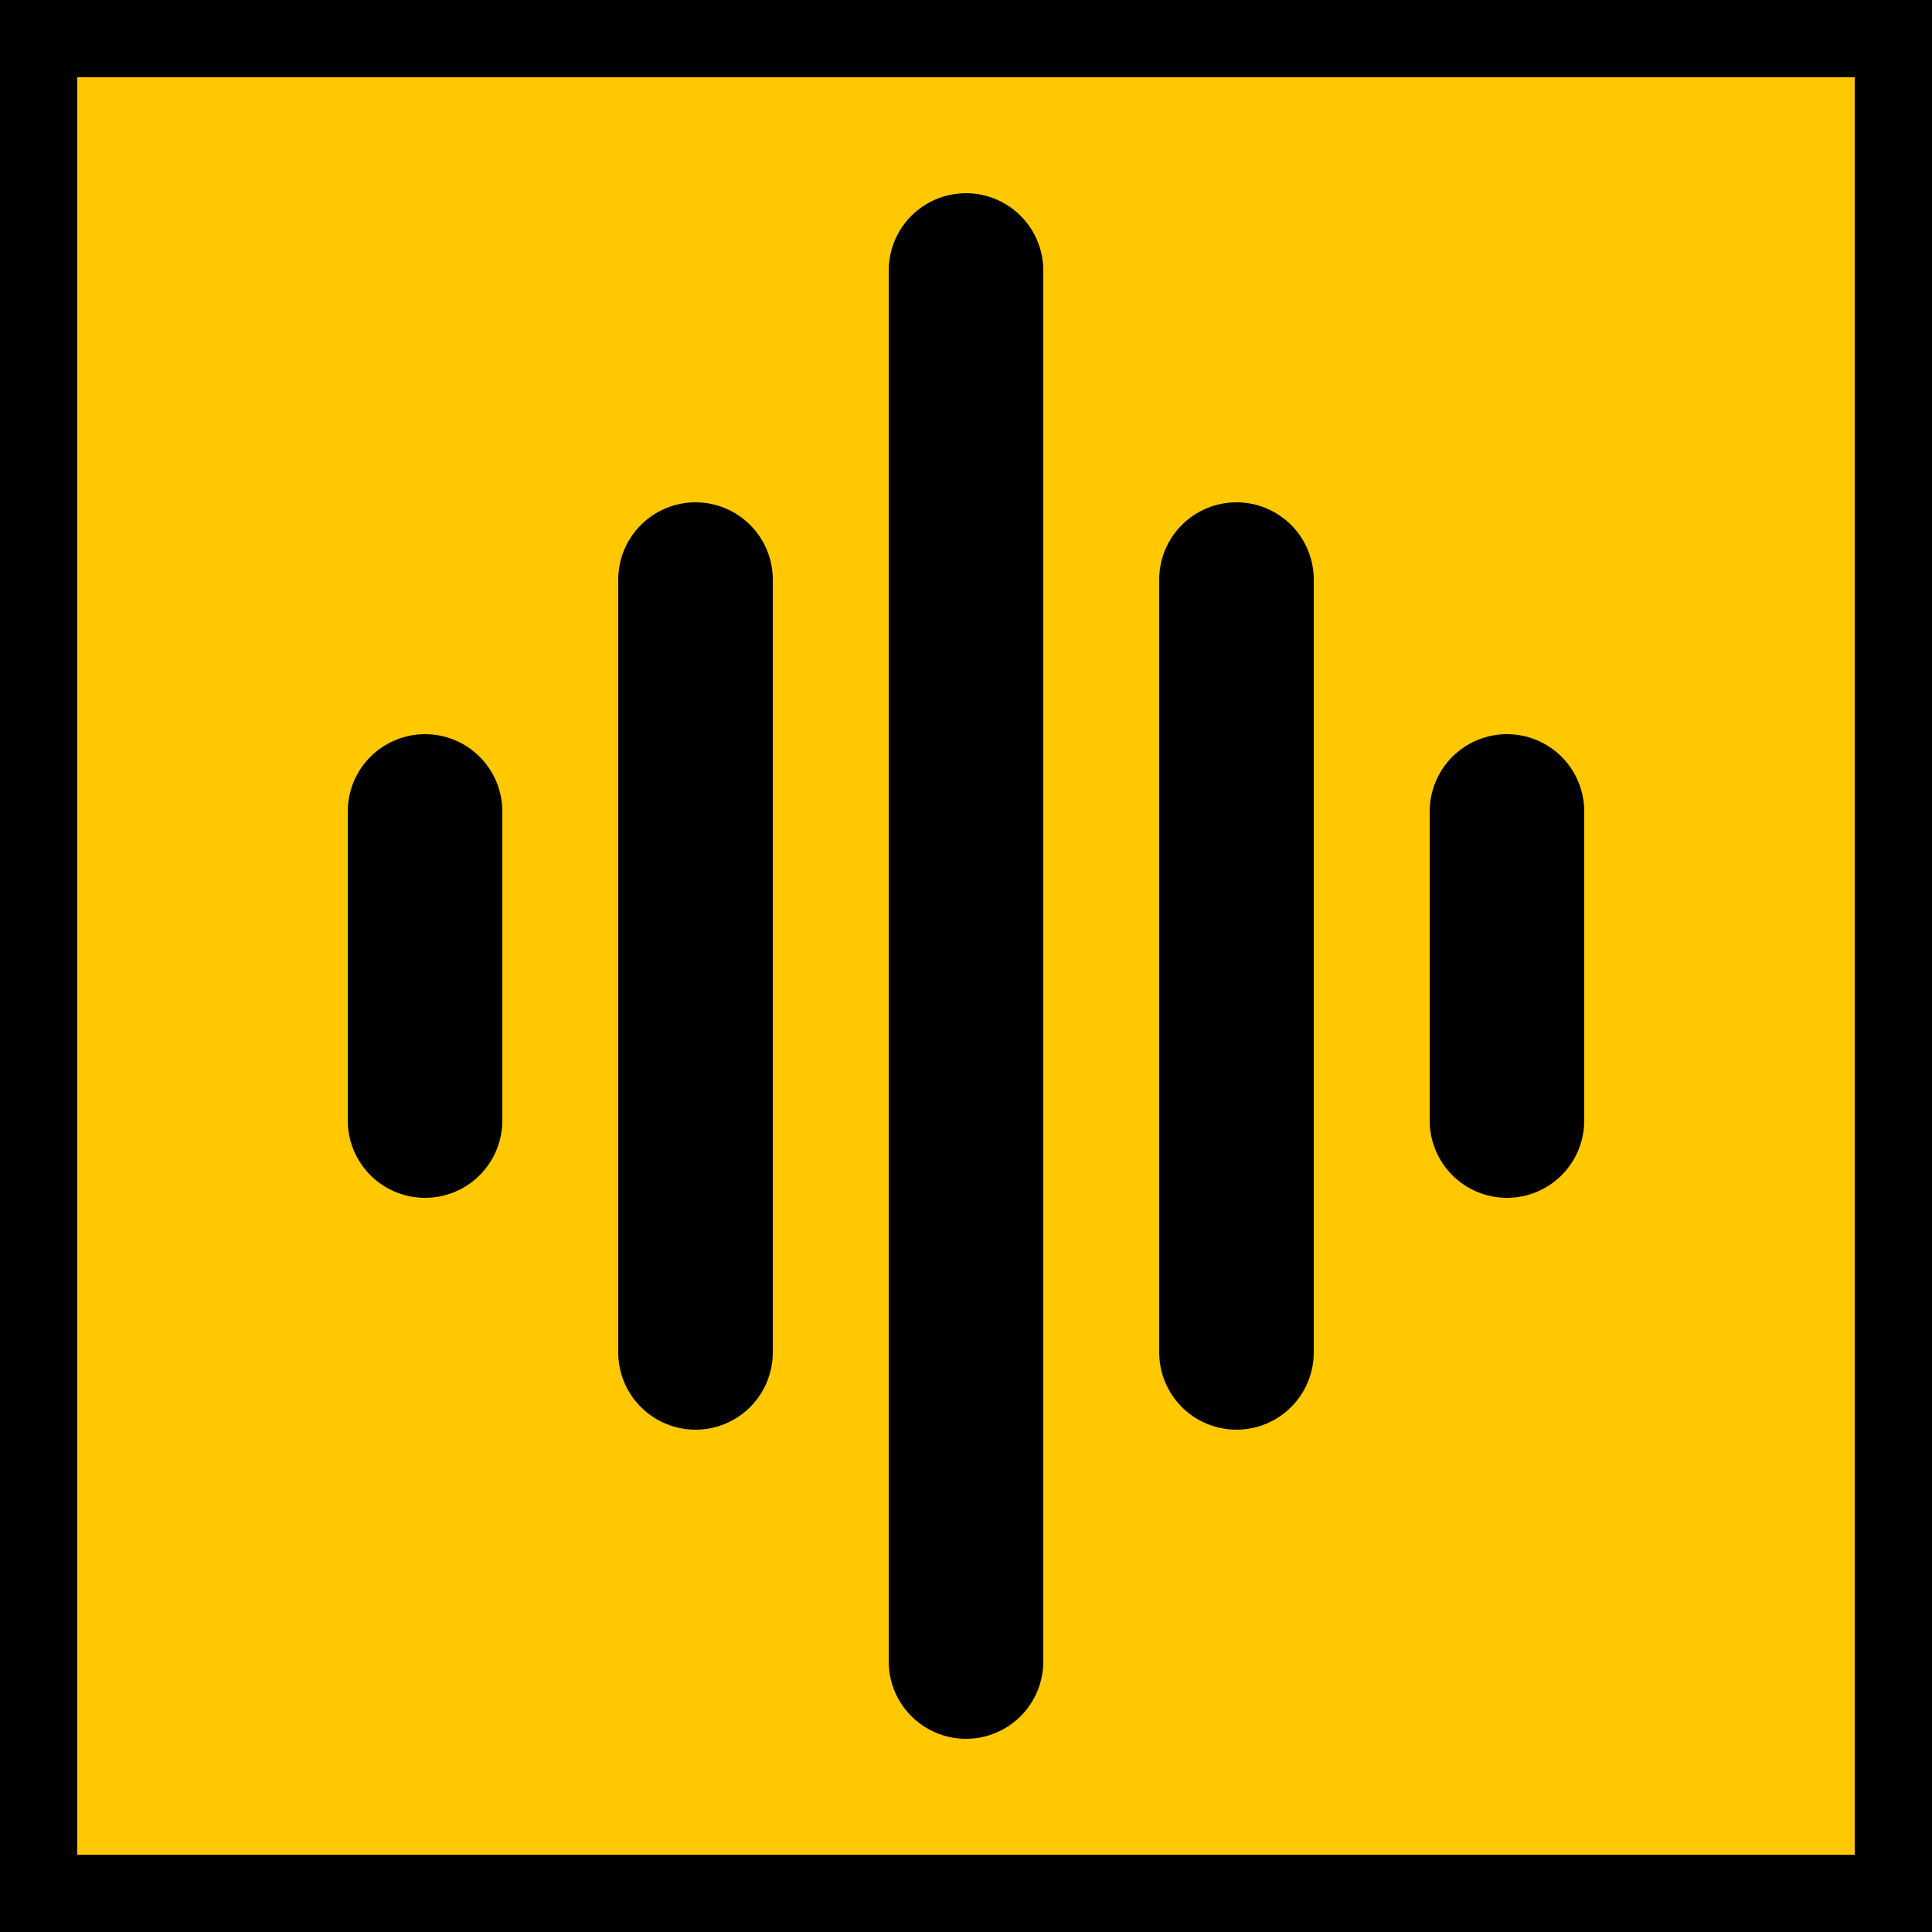
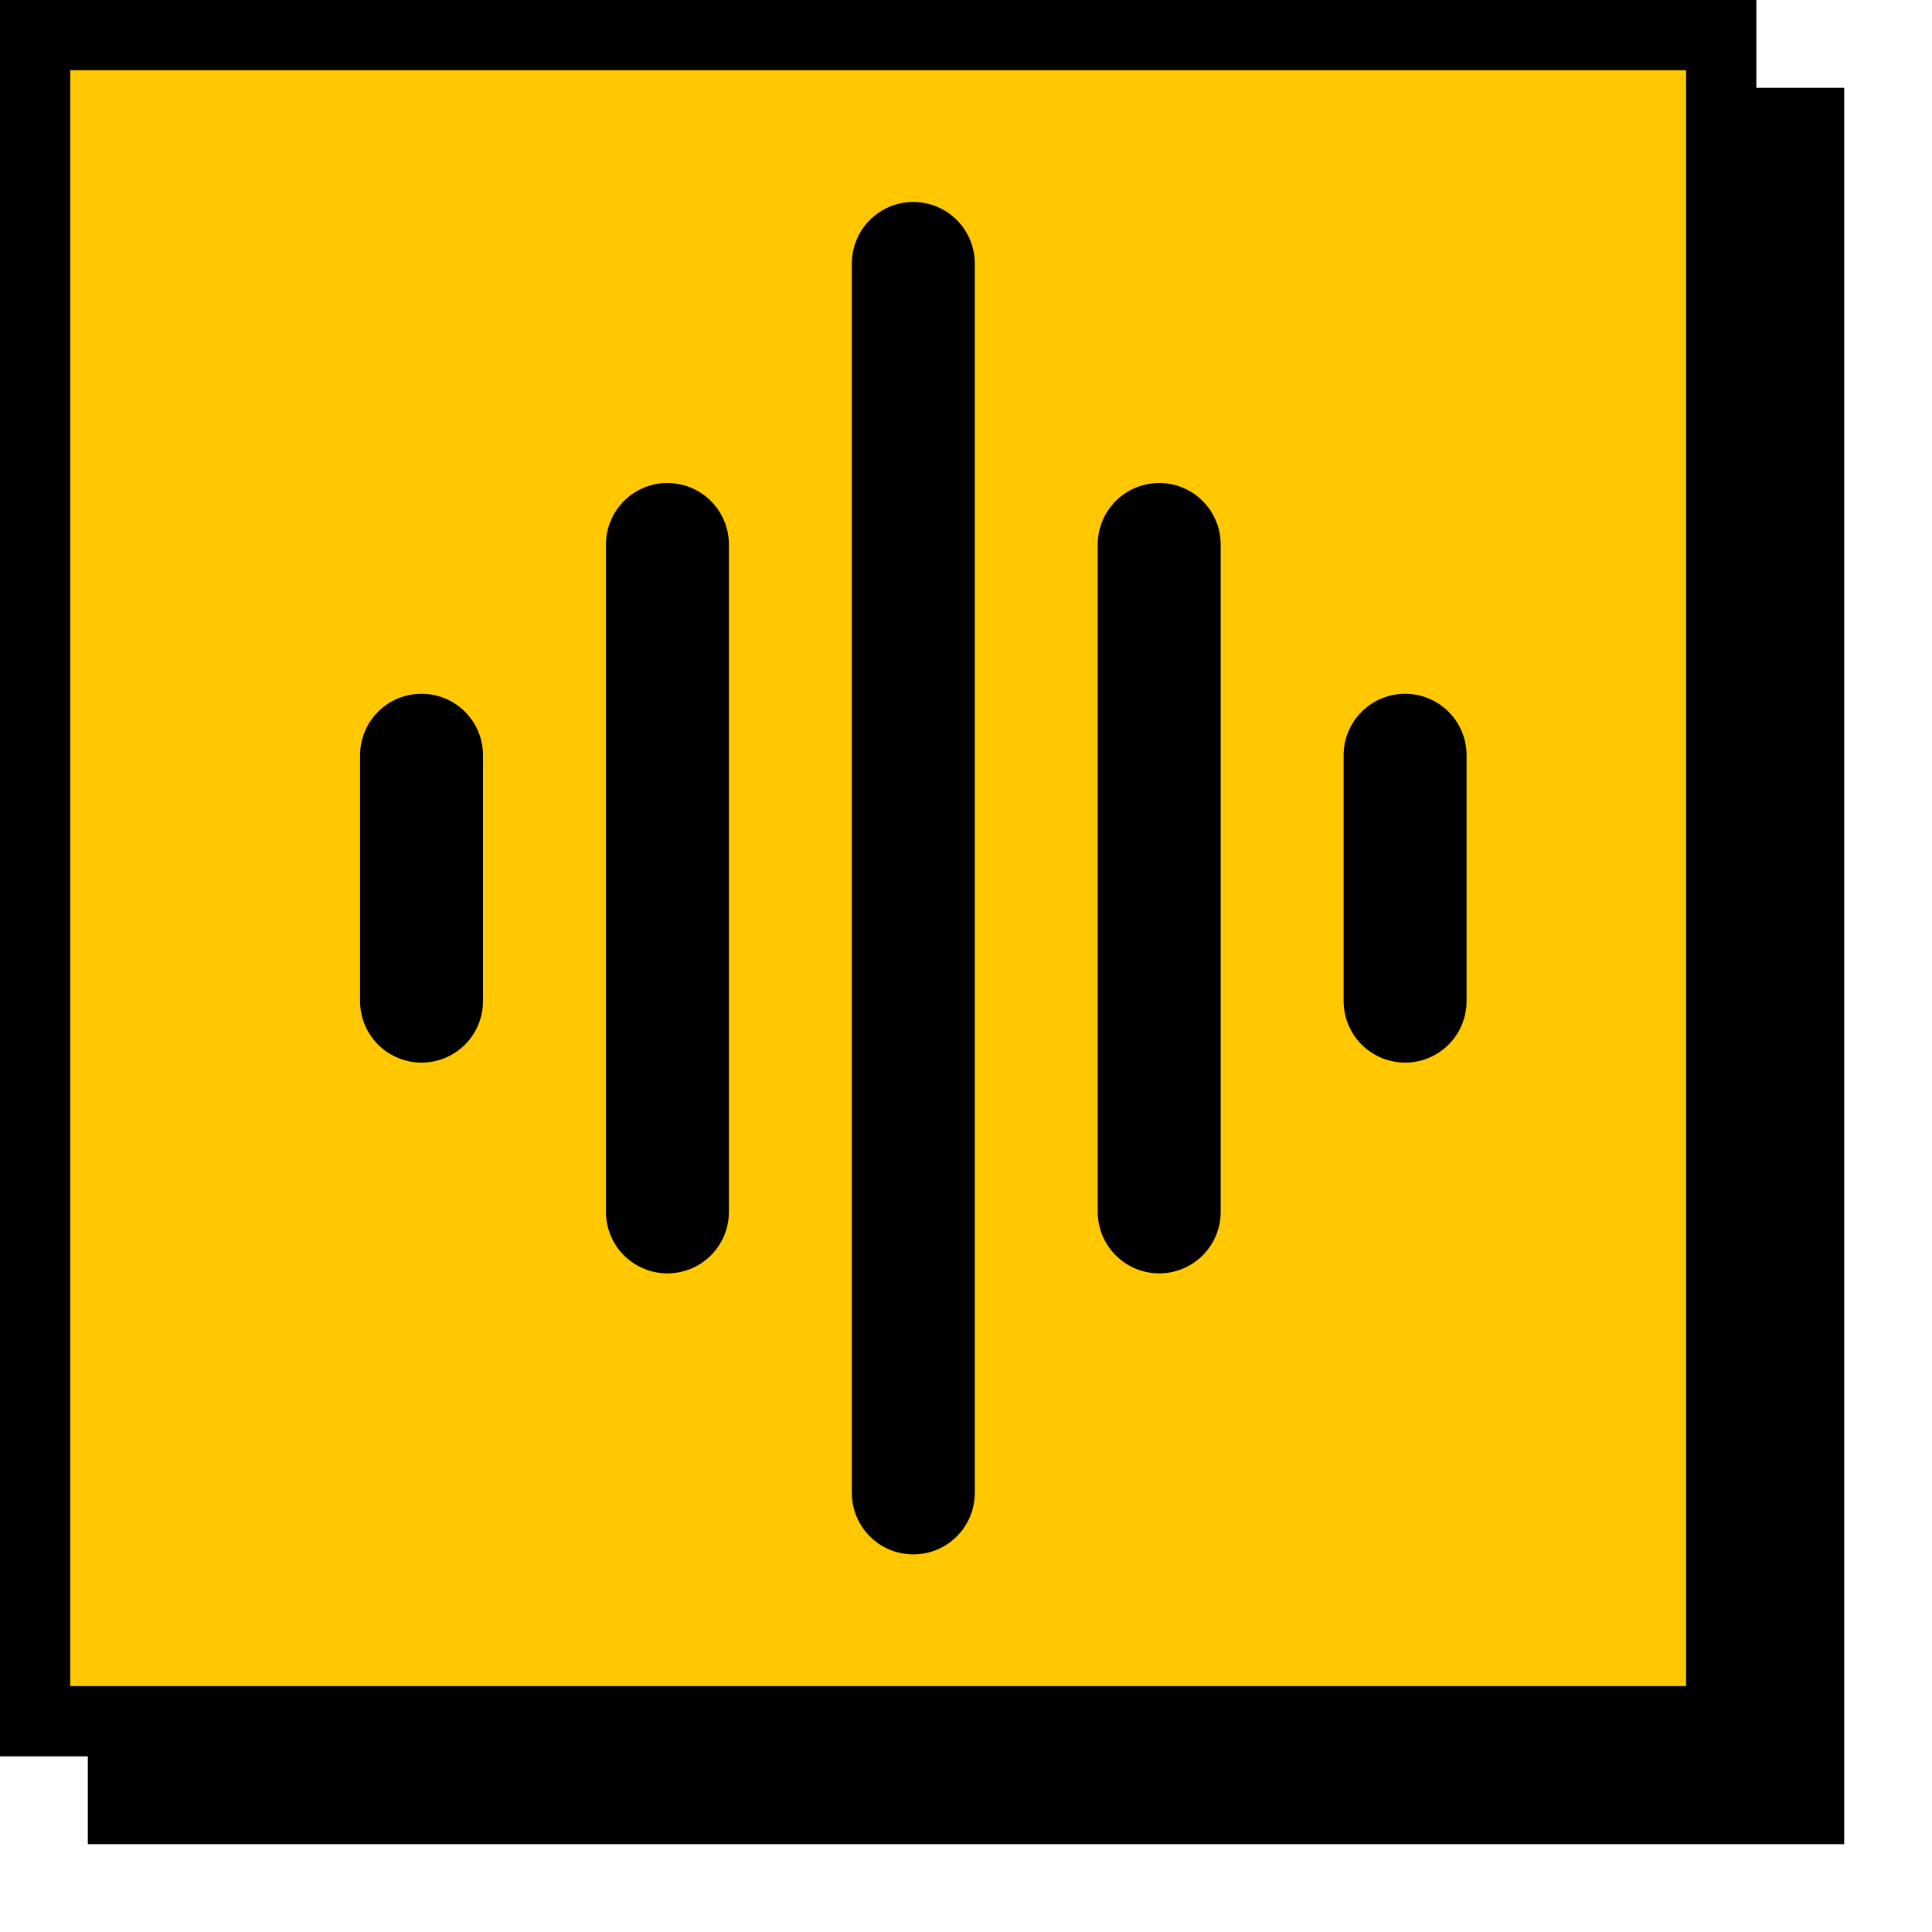
- <svg xmlns="http://www.w3.org/2000/svg" viewBox="0 0 400 400" width="400" height="400">
-   <rect x="0" y="0" width="400" height="400" fill="hsl(47,100%,50%)" />
-   <rect x="8" y="8" width="384" height="384" fill="none" stroke="black" stroke-width="16" />
-   <line x1="88" y1="168" x2="88" y2="232" stroke="black" stroke-width="32" stroke-linecap="round" />
-   <line x1="144" y1="120" x2="144" y2="280" stroke="black" stroke-width="32" stroke-linecap="round" />
-   <line x1="200" y1="56" x2="200" y2="344" stroke="black" stroke-width="32" stroke-linecap="round" />
-   <line x1="256" y1="120" x2="256" y2="280" stroke="black" stroke-width="32" stroke-linecap="round" />
-   <line x1="312" y1="168" x2="312" y2="232" stroke="black" stroke-width="32" stroke-linecap="round" />
+ <svg xmlns="http://www.w3.org/2000/svg" viewBox="0 0 440 440" width="440" height="440">
+   <rect x="20" y="20" width="400" height="400" fill="black" />
+   <rect x="0" y="0" width="400" height="400" fill="black" />
+   <rect x="16" y="16" width="368" height="368" fill="hsl(47,100%,50%)" />
+   <line x1="96" y1="172" x2="96" y2="228" stroke="black" stroke-width="28" stroke-linecap="round" />
+   <line x1="152" y1="124" x2="152" y2="276" stroke="black" stroke-width="28" stroke-linecap="round" />
+   <line x1="208" y1="60" x2="208" y2="340" stroke="black" stroke-width="28" stroke-linecap="round" />
+   <line x1="264" y1="124" x2="264" y2="276" stroke="black" stroke-width="28" stroke-linecap="round" />
+   <line x1="320" y1="172" x2="320" y2="228" stroke="black" stroke-width="28" stroke-linecap="round" />
</svg>
